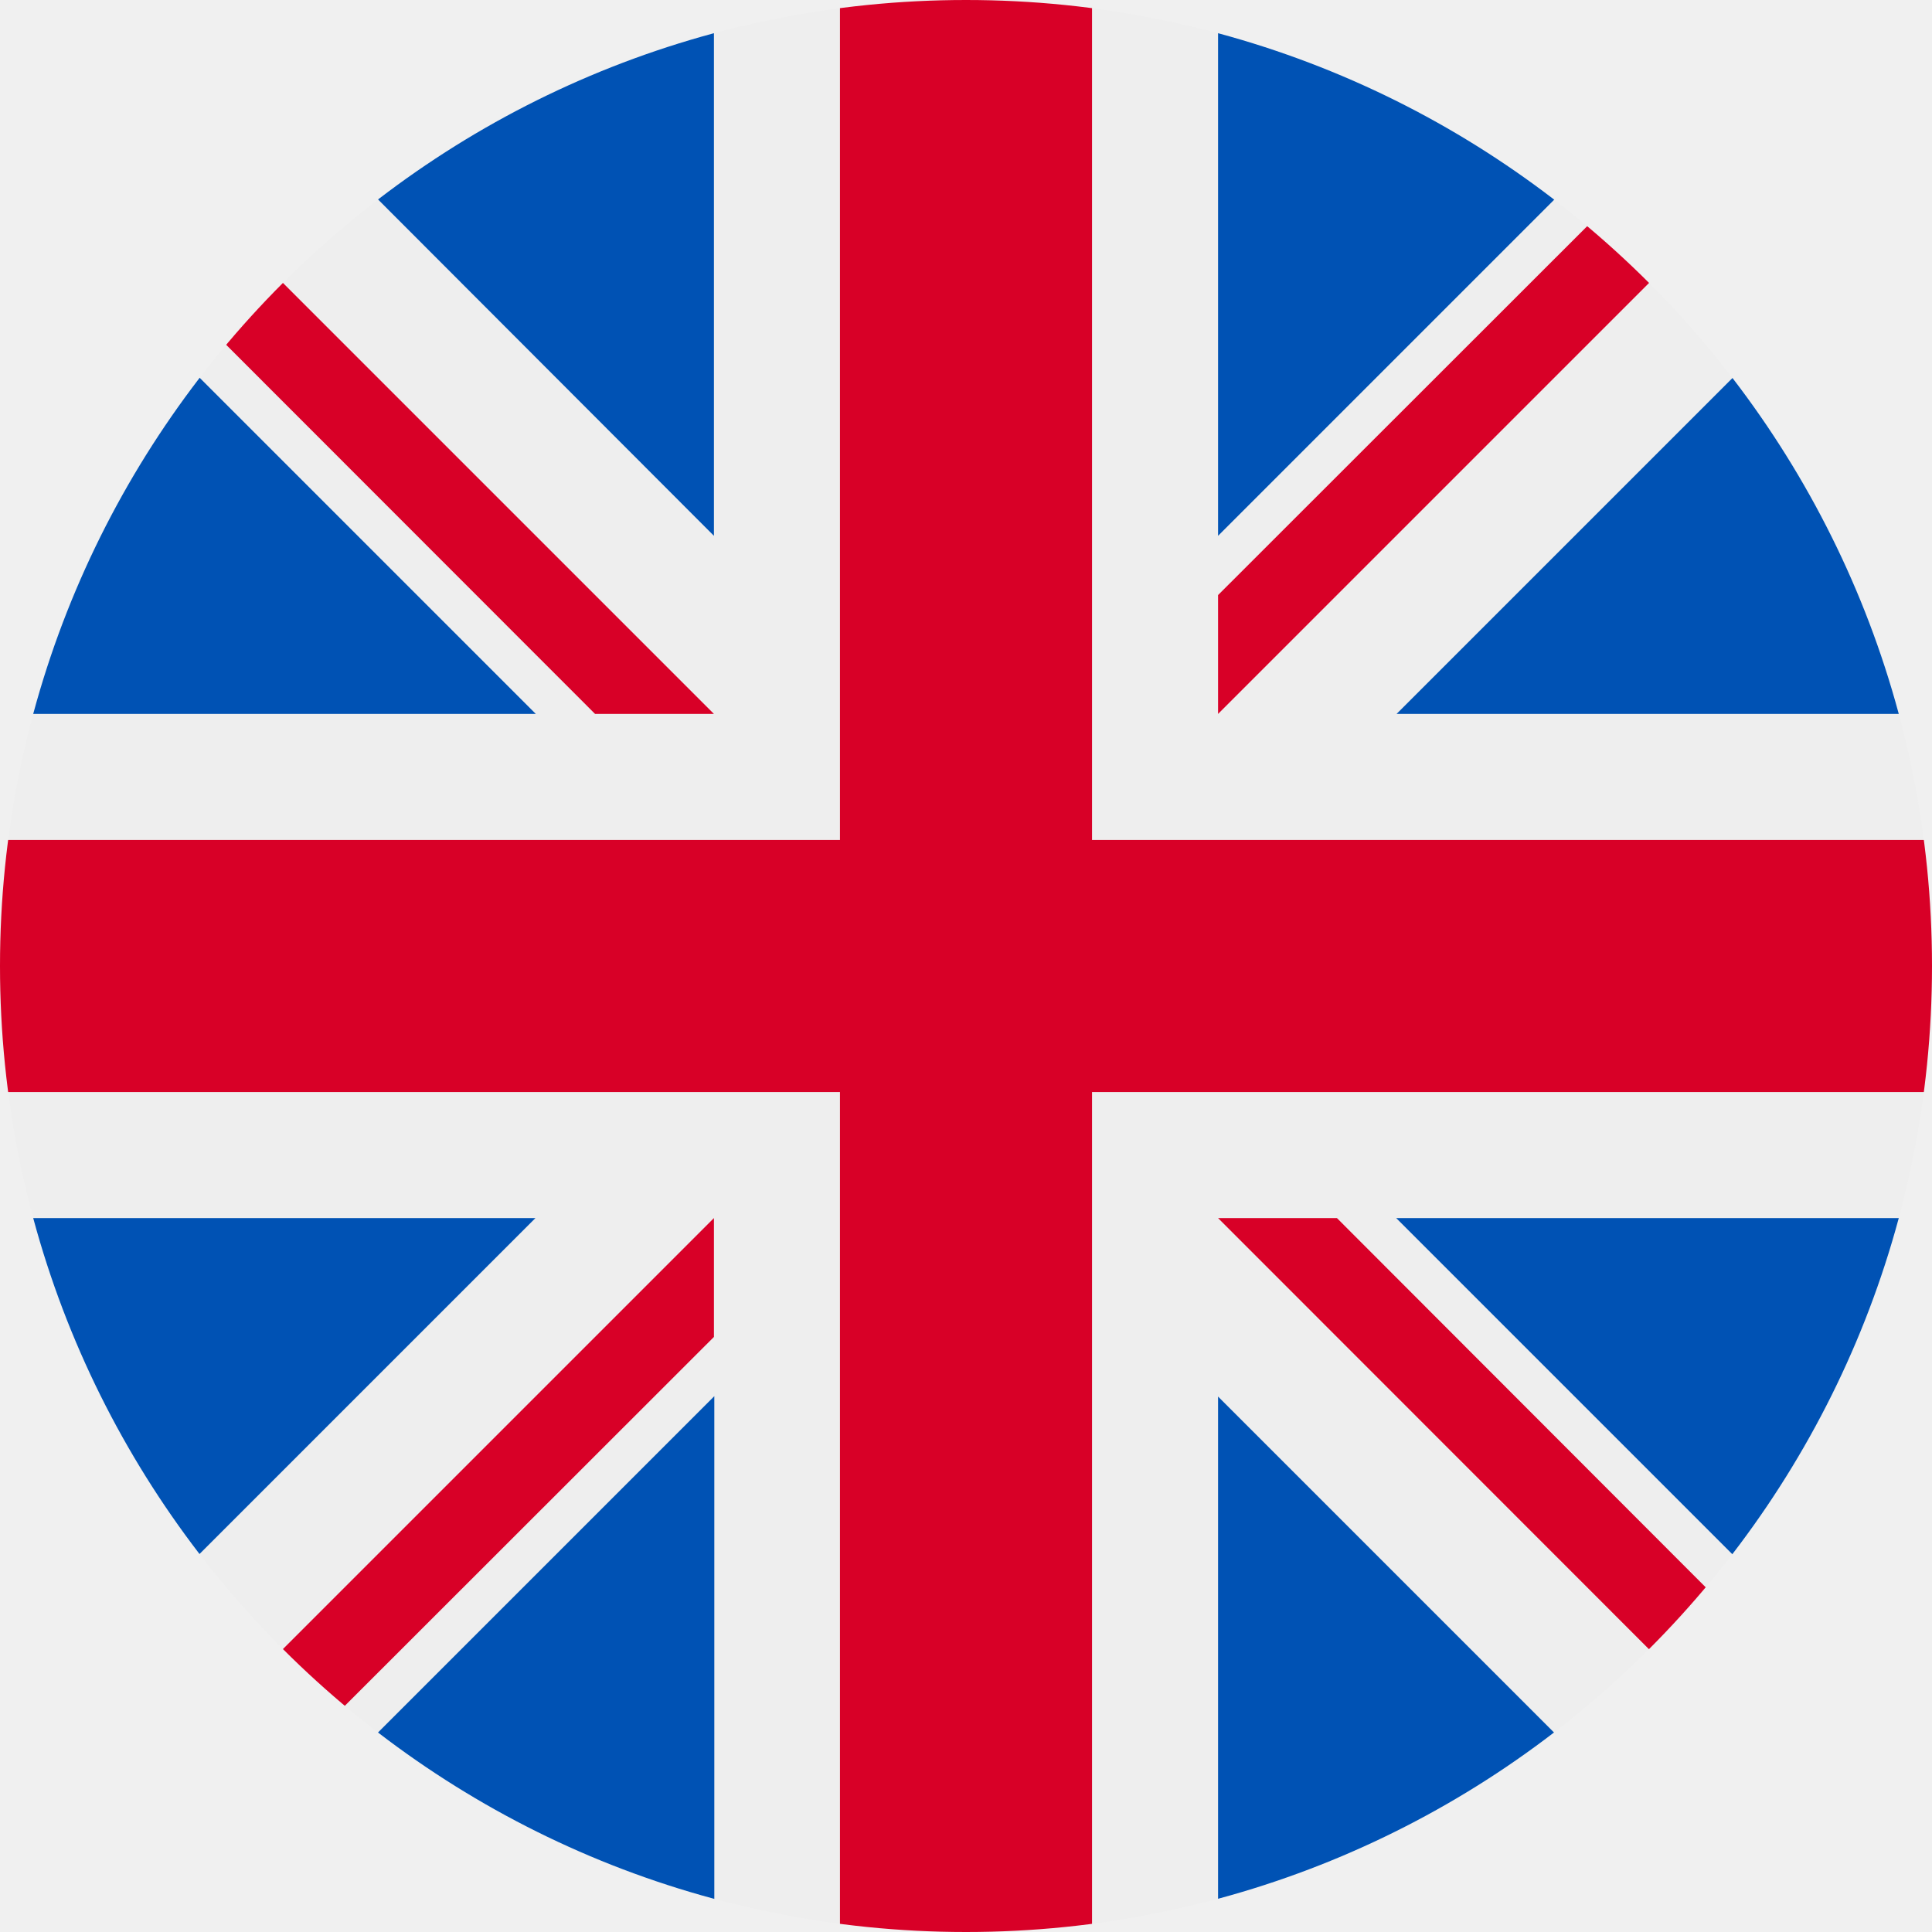
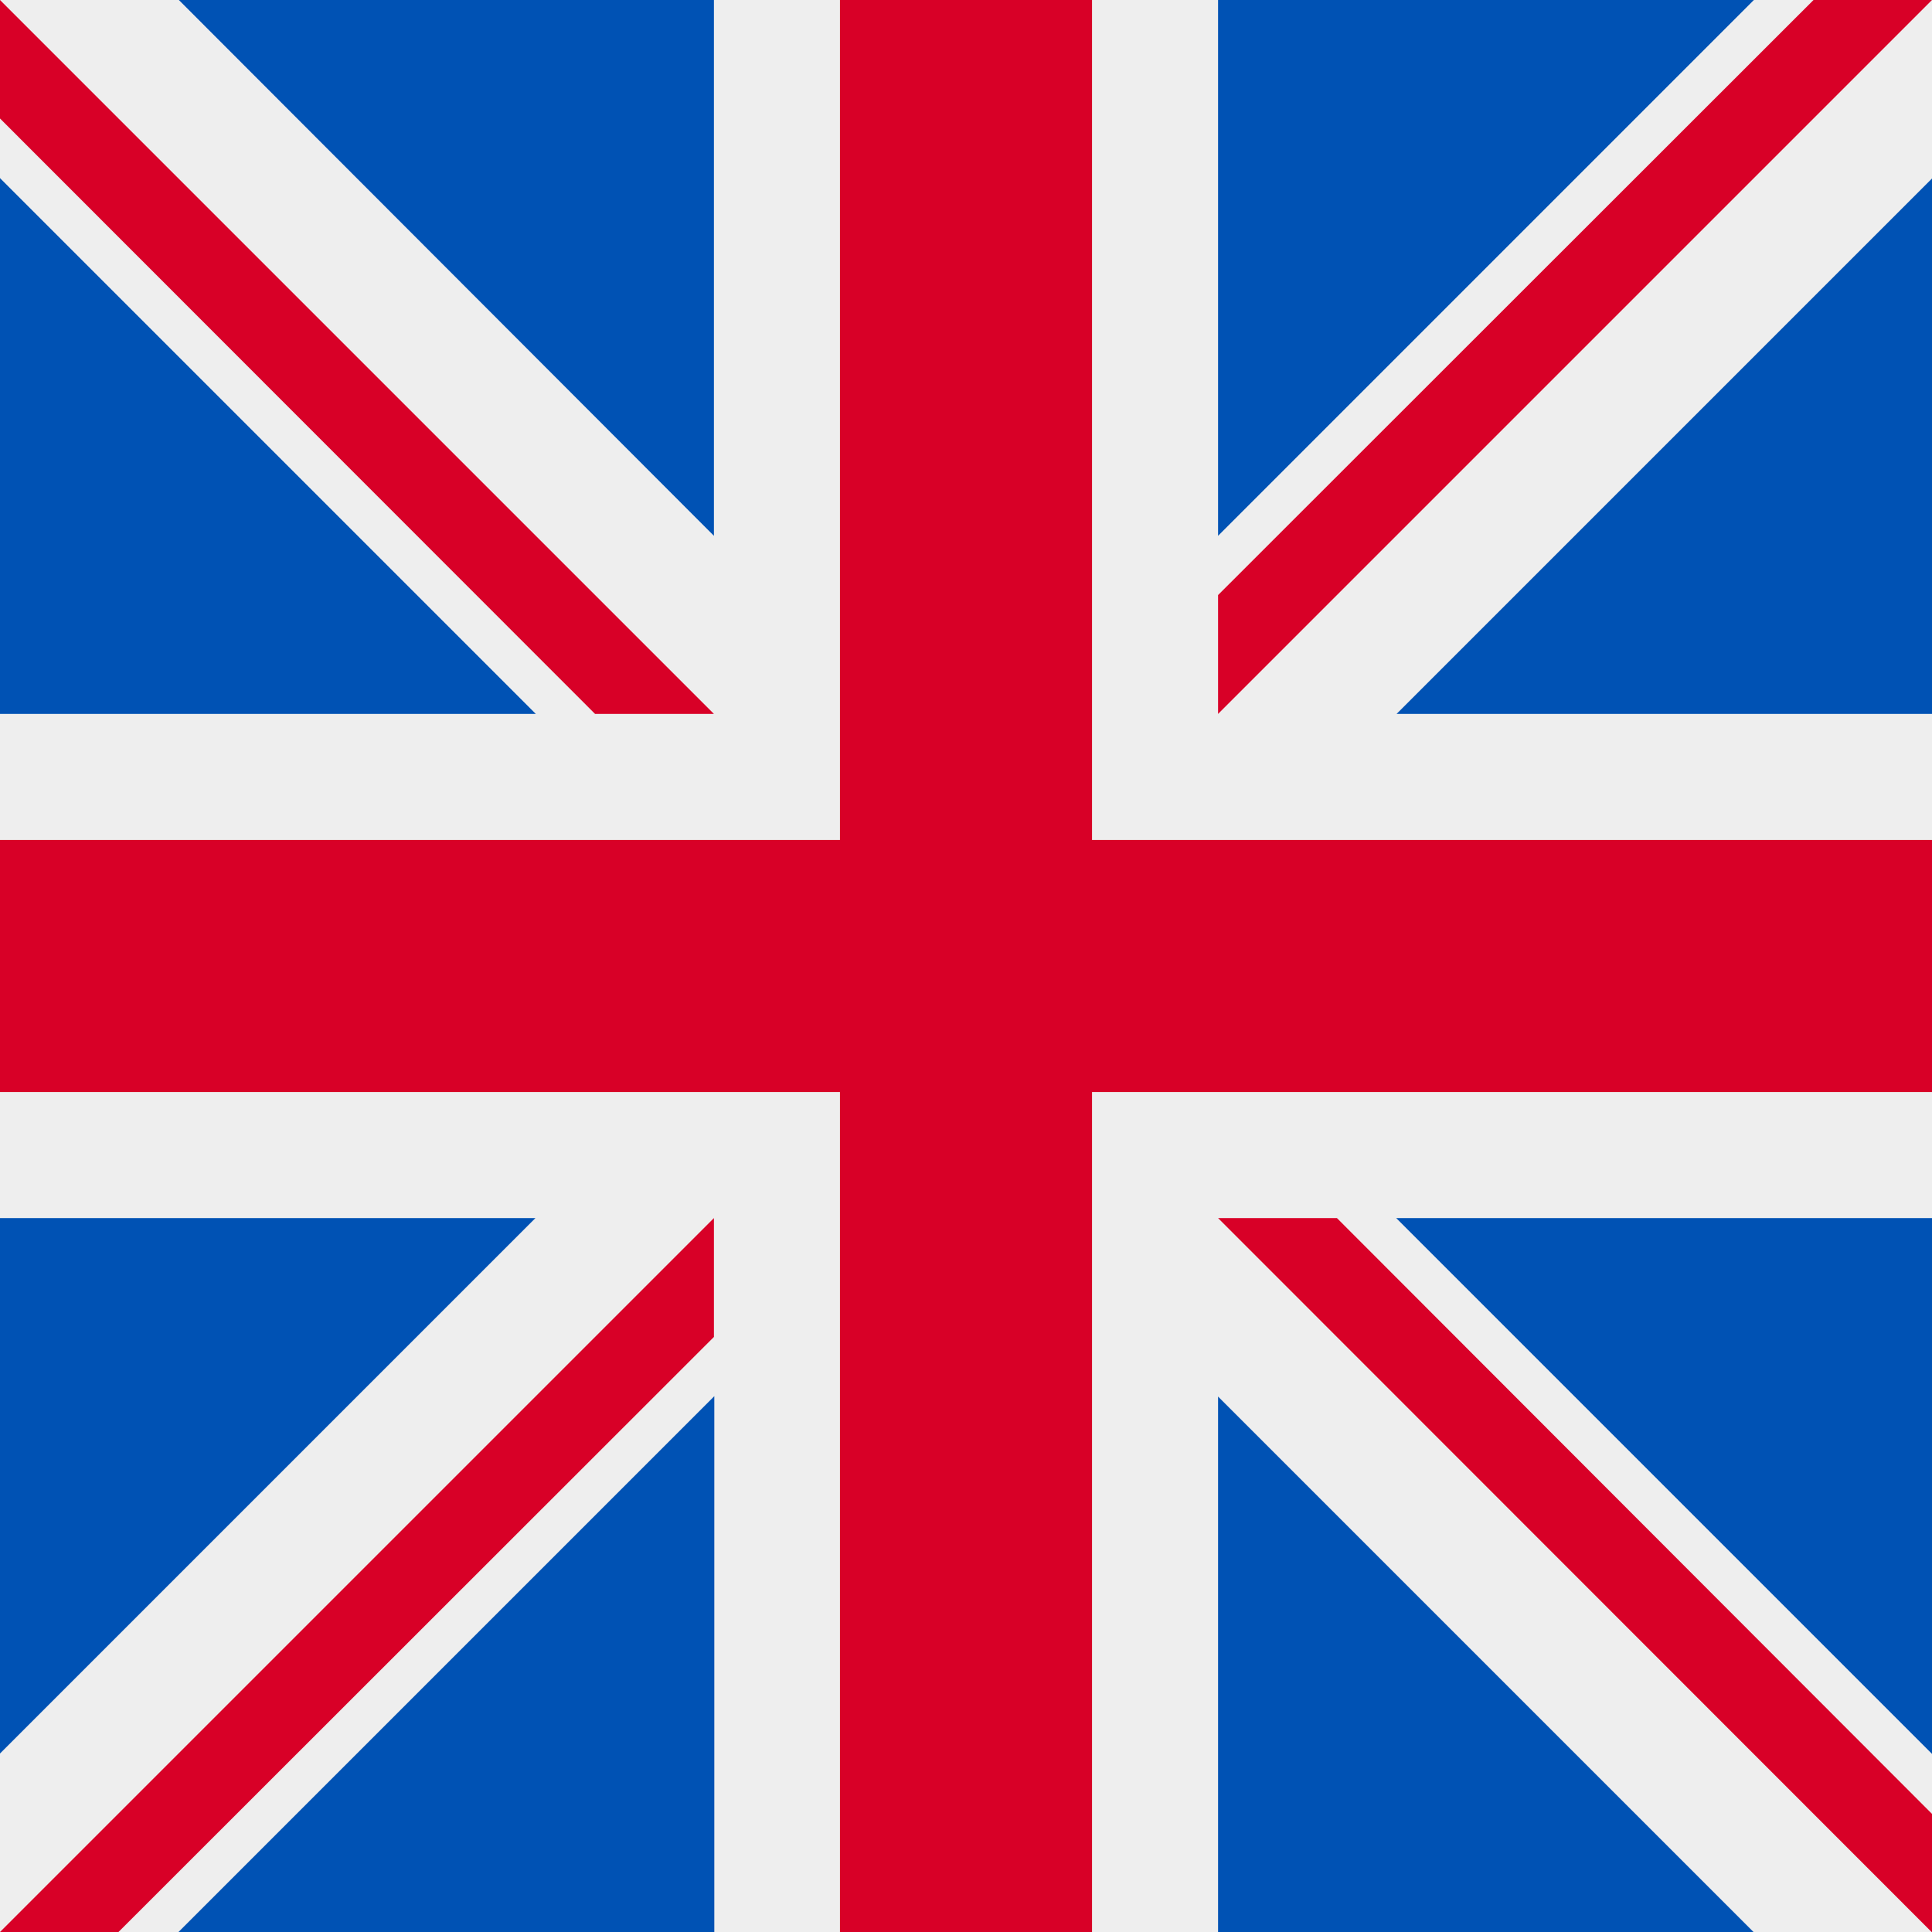
- <svg xmlns="http://www.w3.org/2000/svg" width="512" height="512" viewBox="0 0 512 512">
-   <mask id="a">
-     <circle cx="256" cy="256" r="256" fill="#fff" />
-   </mask>
-   <g mask="url(#a)">
-     <path fill="#eee" d="M0 0h47.4l76.4 21 65.4-21h33.4l34.2 16.6L289.4 0h33.4l70.4 22.8L464.8 0h15.8l12.2 7.3L512 0v47.3l-19.9 78 19.9 63.9v33.4l-16.4 30.6 16.4 36.2v33.4l-15.1 68.7 15.1 73.3v15.9l-7.8 10.9L512 512h-47.3l-71-17.5-70.9 17.5h-33.4l-30-19.7-36.8 19.7h-33.3l-63.7-20.2L47.3 512H31.4l-10.6-8L0 512v-47.3l22.8-79L0 322.9v-33.4l25.3-32L0 222.6v-33.4l22.2-64.6L0 47.2V31.4l8-7.8z" />
-     <path fill="#0052b4" d="m47.4 0 141.8 142V0H47.4zm275.4 0v142l142-142h-142zM0 47.2v142h142L0 47.2zm512 .1L370.1 189.2H512V47.3zM0 322.8v141.9l141.9-141.9H0zm370 0 142 142v-142H370zM189.3 370l-142 142h142V370zm133.5.1V512h141.9L322.8 370.1z" />
-     <path fill="#d80027" d="M222.6 0v222.6H0v66.8h222.6V512h66.8V289.4H512v-66.8H289.4V0h-66.8z" />
-     <path fill="#d80027" d="M0 0v31.4l157.7 157.8h31.5L0 0zm480.6 0L322.8 157.7v31.5L512 0h-31.4zM189.2 322.8 0 512h31.4l157.8-157.7v-31.5zm133.6 0L511.9 512h.1v-31.3L354.3 322.8h-31.5z" />
-   </g>
+ <svg xmlns="http://www.w3.org/2000/svg" version="1.1" id="Capa_1" x="0px" y="0px" viewBox="0 0 512 512" style="enable-background:new 0 0 512 512;" xml:space="preserve">
+   <style type="text/css">
+ 	.st0{fill:#EEEEEE;}
+ 	.st1{fill:#0052B4;}
+ 	.st2{fill:#D80027;}
+ </style>
+   <path class="st0" d="M0,0h47.4l76.4,21l65.4-21h33.4l34.2,16.6L289.4,0h33.4l70.4,22.8L464.8,0h15.8l12.2,7.3L512,0v47.3l-19.9,78  l19.9,63.9v33.4l-16.4,30.6l16.4,36.2v33.4l-15.1,68.7l15.1,73.3v15.9l-7.8,10.9L512,512h-47.3l-71-17.5L322.8,512h-33.4l-30-19.7  L222.6,512h-33.3l-63.7-20.2L47.3,512H31.4l-10.6-8L0,512v-47.3l22.8-79L0,322.9v-33.4l25.3-32L0,222.6v-33.4l22.2-64.6L0,47.2V31.4  l8-7.8L0,0z" />
+   <path class="st1" d="M47.4,0l141.8,142V0H47.4z M322.8,0v142l142-142H322.8z M0,47.2v142h142L0,47.2z M512,47.3L370.1,189.2H512  V47.3z M0,322.8v141.9l141.9-141.9H0z M370,322.8l142,142v-142H370z M189.3,370l-142,142h142V370z M322.8,370.1V512h141.9  L322.8,370.1z" />
+   <path class="st2" d="M222.6,0v222.6H0v66.8h222.6V512h66.8V289.4H512v-66.8H289.4V0H222.6L222.6,0z" />
+   <path class="st2" d="M0,0v31.4l157.7,157.8h31.5L0,0z M480.6,0L322.8,157.7v31.5L512,0H480.6z M189.2,322.8L0,512h31.4l157.8-157.7  V322.8z M322.8,322.8L511.9,512h0.1v-31.3L354.3,322.8H322.8z" />
</svg>
